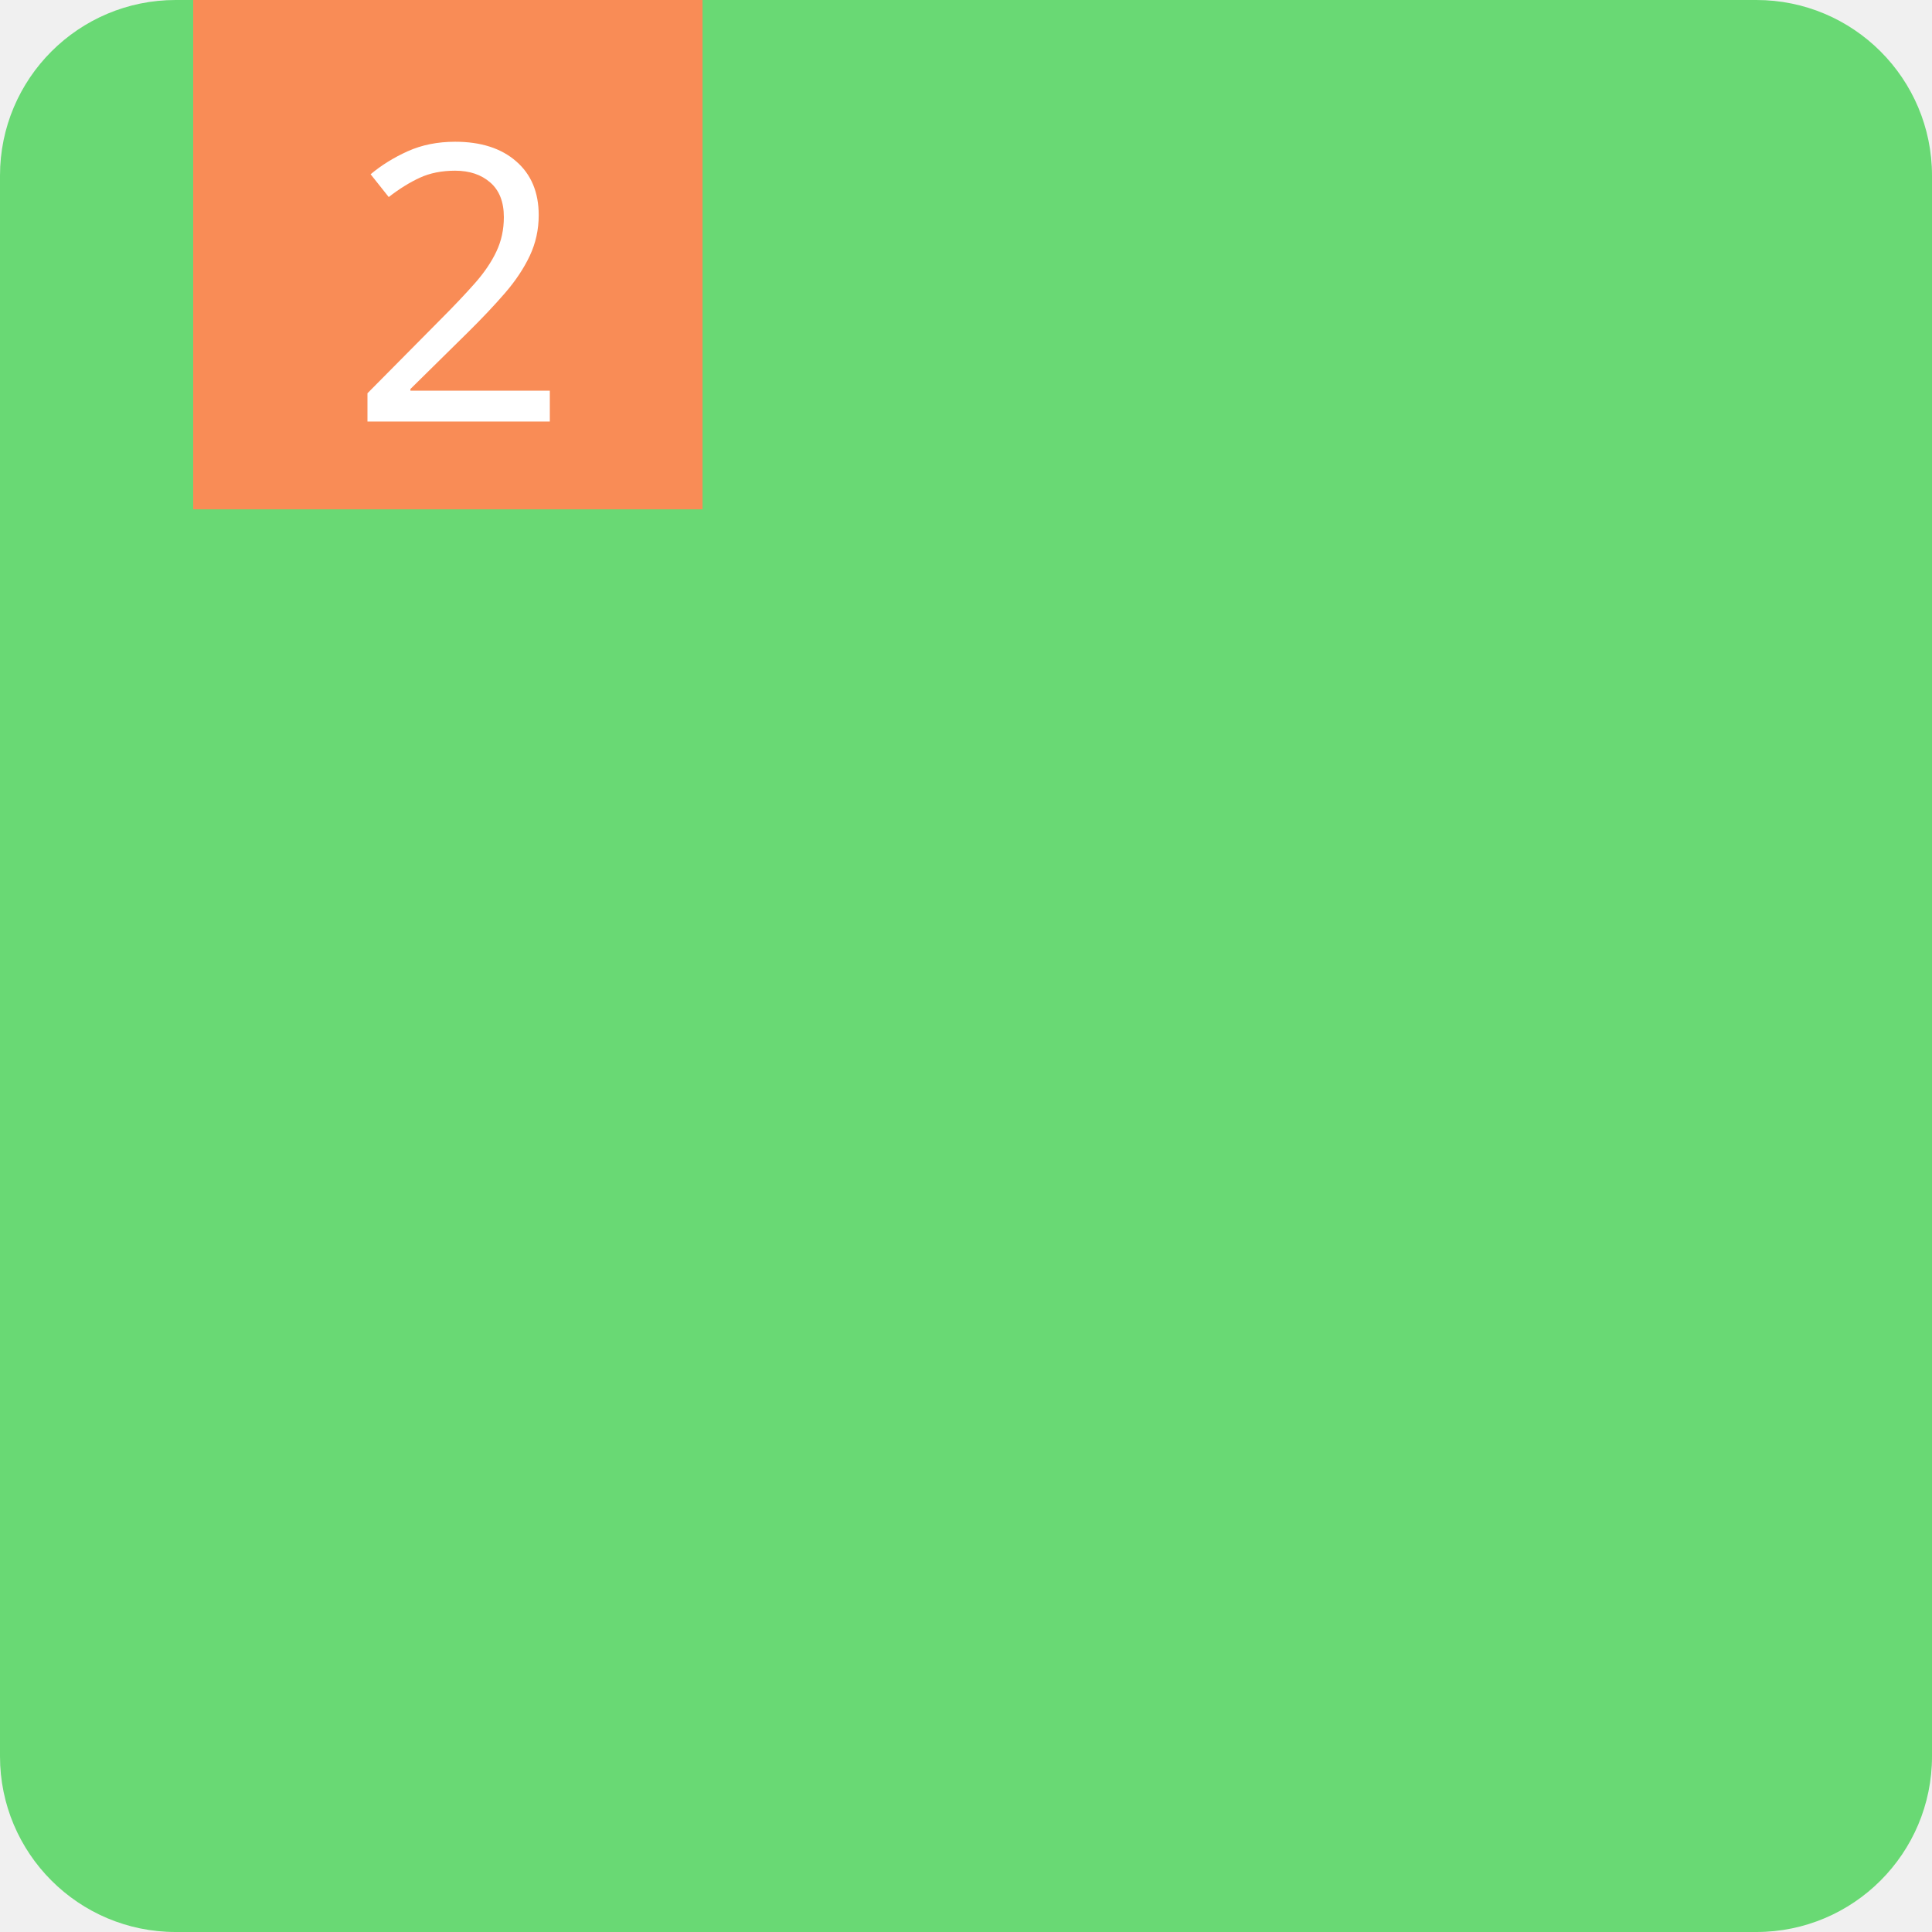
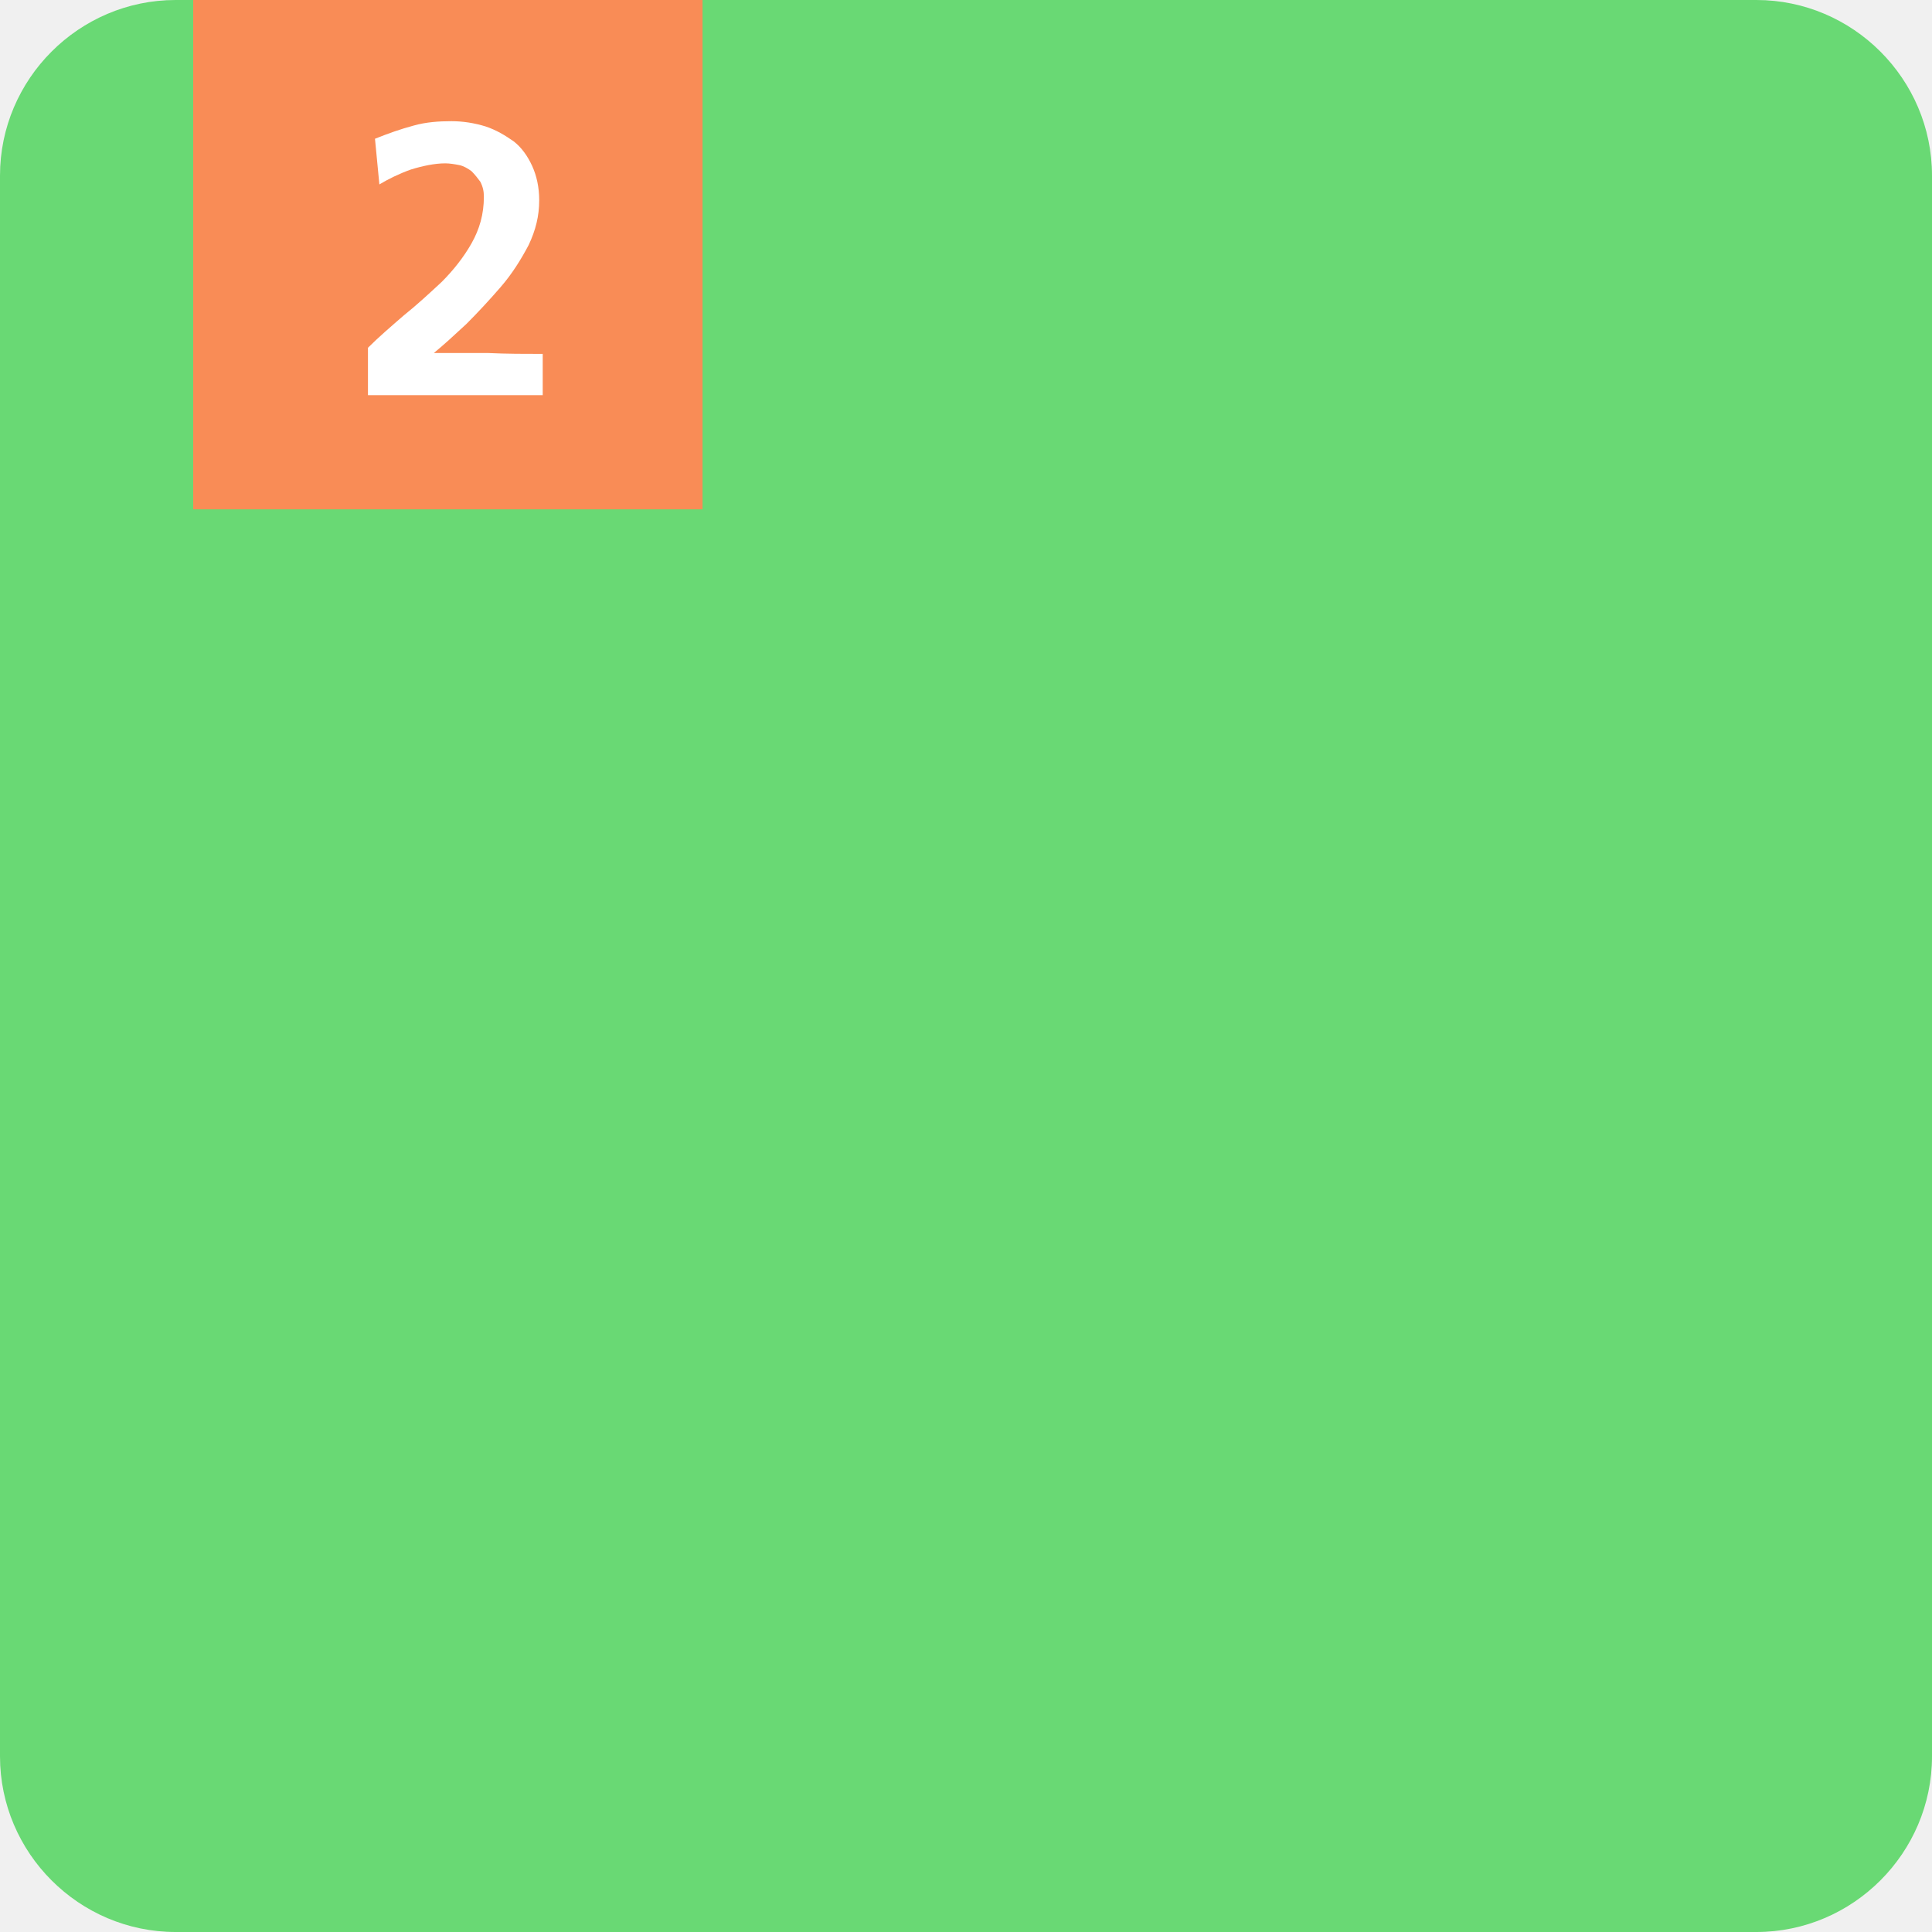
- <svg xmlns="http://www.w3.org/2000/svg" width="220" height="220" viewBox="0 0 220 220">
-   <g data-name="그룹 489" transform="translate(-256 -844)">
-     <rect data-name="사각형 74" width="220" height="220" rx="20" transform="translate(256 844)" style="fill:#69d974" />
-     <path data-name="사각형 89" transform="translate(278 844)" style="fill:#f98c56" d="M0 0h58v58H0z" />
-     <text data-name="2" transform="translate(307 892)" style="fill:#fff;font-size:44px;font-family:BRR,BR">
-       <tspan x="-11.264" y="0">2</tspan>
-     </text>
+ <svg xmlns="http://www.w3.org/2000/svg" version="1.1" id="레이어_1" x="0px" y="0px" viewBox="0 0 220 220" style="enable-background:new 0 0 220 220;" xml:space="preserve">
+   <style type="text/css">
+ 	.st0{fill:#69D974;}
+ 	.st1{fill:#F98C56;}
+ 	.st2{enable-background:new    ;}
+ 	.st3{fill:#FFFFFF;}
+ </style>
+   <path class="st0" d="M20,0h180c11,0,20,9,20,20v180c0,11-9,20-20,20H20c-11,0-20-9-20-20V20C0,9,9,0,20,0z" />
+   <path class="st1" d="M22,0h58v58H22V0z" />
+   <g class="st2">
+     <path class="st3" d="M41.9,39.6c1.2-1.2,2.6-2.4,4.1-3.7c1.5-1.2,2.9-2.5,4.3-3.8c1.3-1.3,2.5-2.8,3.4-4.4c0.9-1.6,1.4-3.3,1.4-5.3   c0-0.6-0.1-1.1-0.4-1.7c-0.3-0.4-0.6-0.8-1-1.2c-0.4-0.3-0.9-0.6-1.4-0.7c-0.5-0.1-1.1-0.2-1.6-0.2c-1.2,0-2.6,0.3-3.9,0.7   c-1.4,0.5-2.6,1.1-3.6,1.7l-0.5-5.2c1.5-0.6,2.9-1.1,4.4-1.5c1.4-0.4,2.9-0.5,4.3-0.5c1.3,0,2.6,0.2,3.9,0.6c1.2,0.4,2.2,1,3.2,1.7   c0.9,0.7,1.6,1.7,2.1,2.8c0.5,1.1,0.8,2.4,0.8,3.9c0,1.8-0.4,3.4-1.2,5.1c-0.9,1.7-1.9,3.3-3.2,4.8s-2.6,2.9-3.9,4.2   c-1.4,1.3-2.6,2.4-3.7,3.3c2,0,4,0,6.2,0c2.1,0.1,4.2,0.1,6.2,0.1V45H41.9V39.6z" />
  </g>
</svg>
